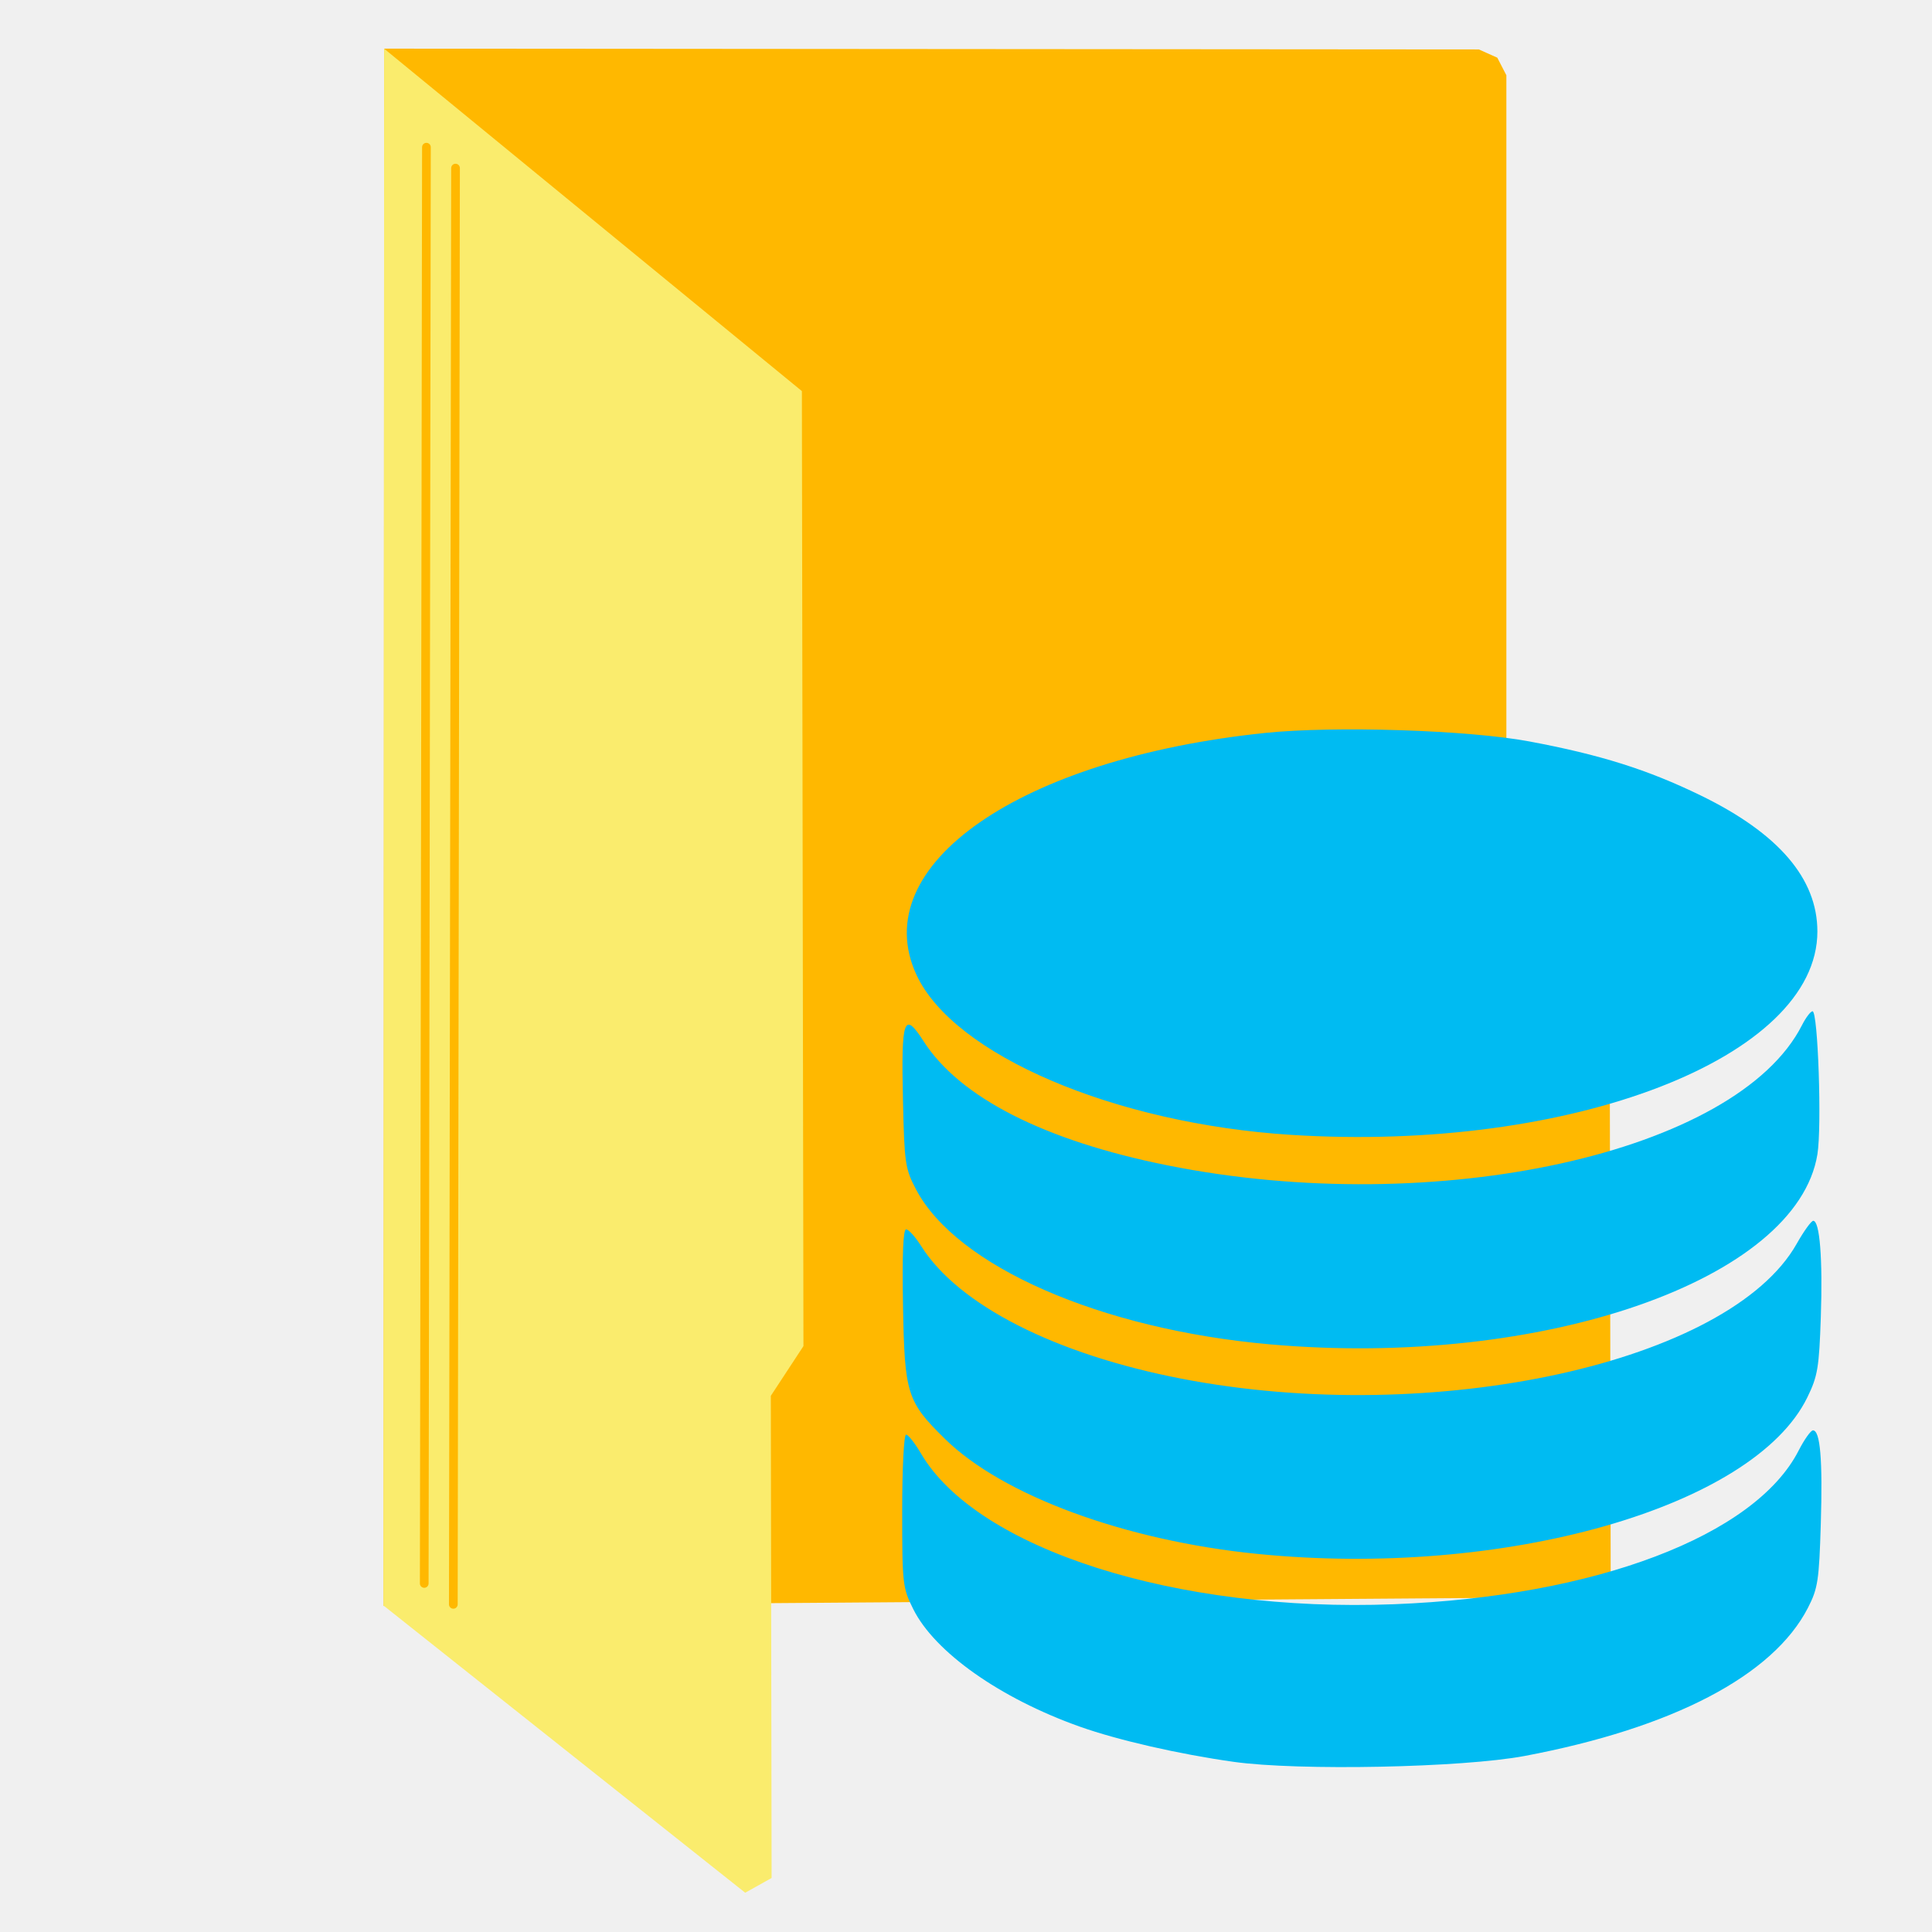
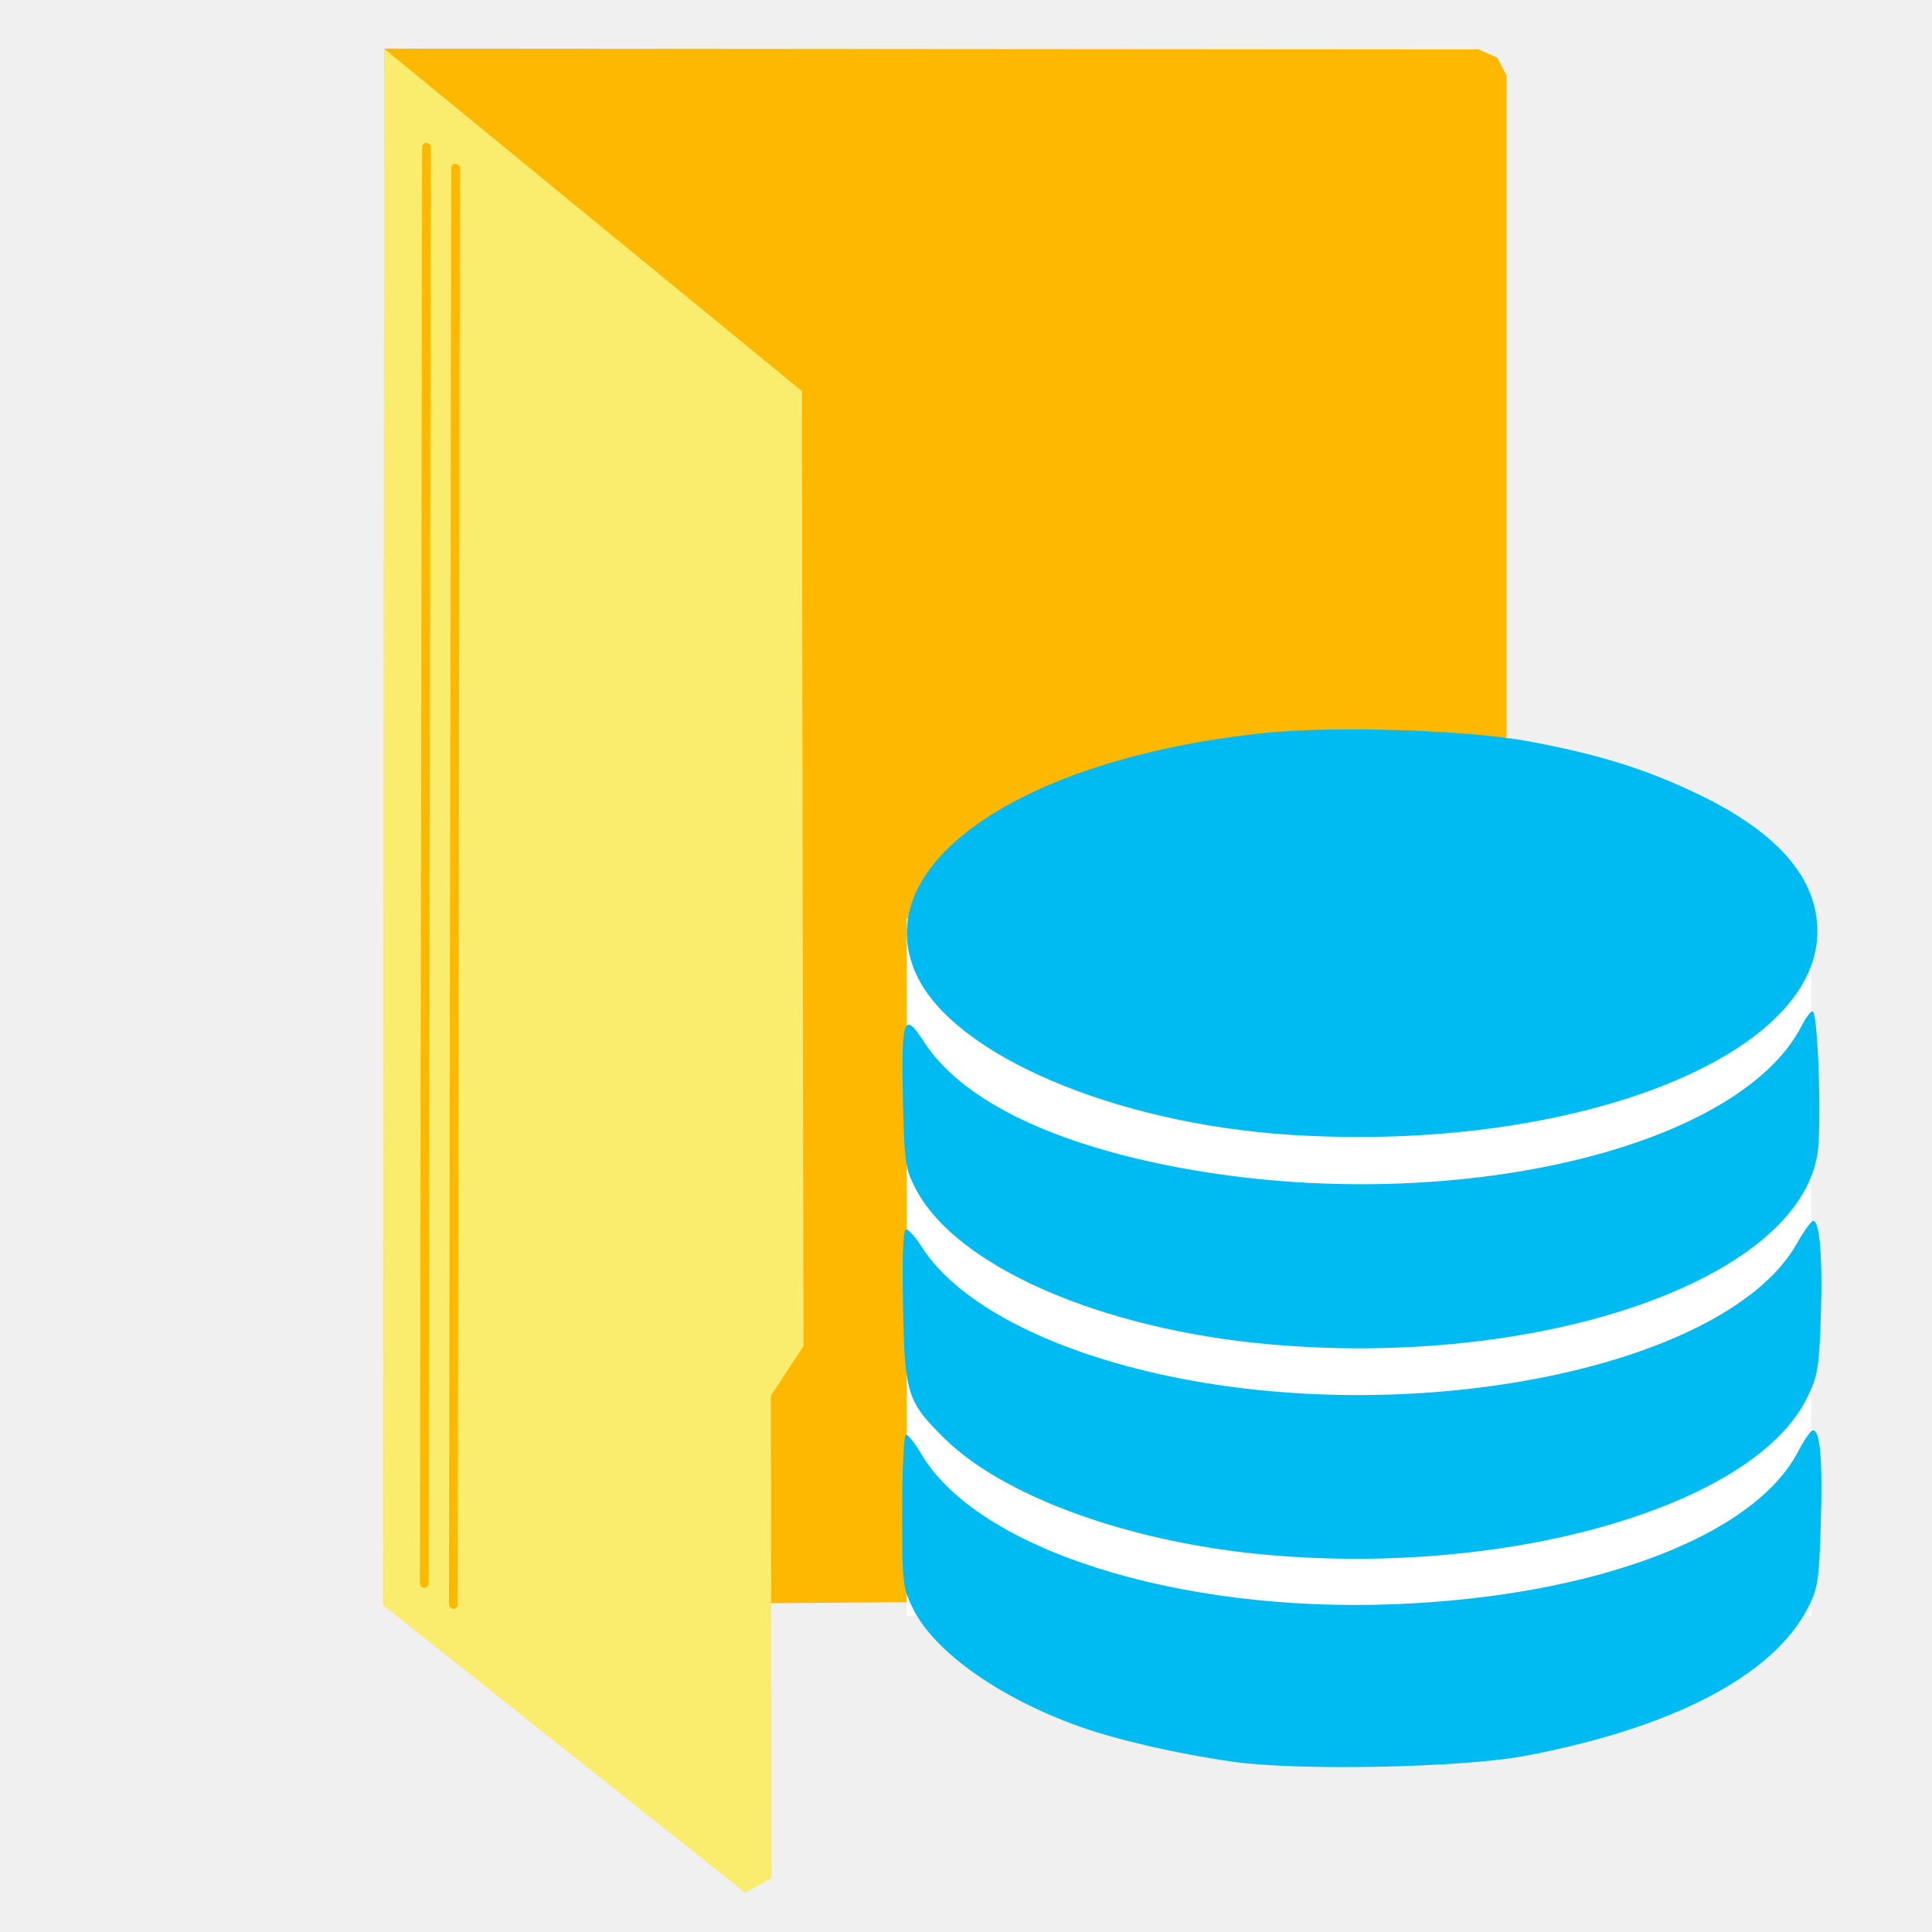
<svg xmlns="http://www.w3.org/2000/svg" width="512" height="512" id="svg2" version="1.1">
  <defs id="defs4" />
  <g id="layer1" transform="translate(0,-540.3622)">
-     <path style="fill:#ffb800;stroke:none" d="m 101.806,553.252 290.123,0.218 4.874,2.182 2.401,4.656 0,244.073 27.426,28.081 0.218,126.438 -6.911,4.729 -318.277,2.328 z" id="path2996" />
-     <path style="fill:#faec6d;stroke:none" d="m 101.806,553.263 110.702,90.743 0.412,253.091 -8.642,13.169 0.206,127.78 -6.996,3.909 -95.851,-76.106 z" id="path3766" />
-     <path style="fill:none;stroke:#ffb800;stroke-width:2.305px;stroke-linecap:round;stroke-linejoin:miter;stroke-opacity:1" d="m 112.427,959.992 0.582,-380.623" id="path3768" />
-     <path style="fill:none;stroke:#ffb800;stroke-width:2.305px;stroke-linecap:round;stroke-linejoin:miter;stroke-opacity:1" d="m 120.137,965.531 0.582,-380.623" id="path3768-3" />
-     <path id="path3026" d="m 326.925,1007.268 c -14.504,-2.04 -30.709,-5.75 -40.8,-9.339 -21.11,-7.509 -38.418,-19.727 -44.102,-31.132 -2.823,-5.666 -2.932,-6.629 -2.932,-26.061 0,-11.284 0.452,-20.178 1.026,-20.178 0.564,0 2.341,2.245 3.95,4.99 14.854,25.346 67.701,42.189 125.358,39.952 53.354,-2.069 95.658,-18.125 107.215,-40.692 1.516,-2.961 3.235,-5.383 3.82,-5.383 1.926,0 2.583,7.83 2.072,24.715 -0.457,15.105 -0.774,17.178 -3.415,22.32 -9.217,17.948 -35.754,31.825 -75.05,39.248 -16.443,3.106 -59.903,3.984 -77.142,1.56 z m 6.233,-55.112 c -35.006,-3.517 -67.439,-15.46 -82.726,-30.465 -10.086,-9.9 -10.714,-11.897 -11.129,-35.417 -0.239,-13.526 0.035,-20.117 0.836,-20.117 0.655,0 2.46,2.011 4.011,4.468 9.846,15.597 35.514,28.652 69.062,35.125 66.888,12.907 145.156,-4.282 162.934,-35.783 1.886,-3.342 3.859,-6.077 4.385,-6.077 1.726,0 2.525,10.151 2.006,25.467 -0.458,13.508 -0.828,15.707 -3.594,21.361 -14.265,29.157 -80.532,47.992 -145.784,41.437 z m 3.4,-55.527 c -44.91,-3.967 -83.128,-20.709 -93.819,-41.098 -2.859,-5.453 -3.069,-6.888 -3.445,-23.581 -0.489,-21.726 0.239,-23.799 5.486,-15.622 9.543,14.871 31.986,26.301 64.486,32.84 71.309,14.348 151.079,-3.251 168.28,-37.126 1.029,-2.026 2.288,-3.683 2.798,-3.683 1.442,0 2.483,30.579 1.29,37.906 -5.419,33.298 -72.937,56.738 -145.077,50.365 z m 5.546,-55.52 c -46.724,-2.971 -89.338,-21.166 -99.207,-42.359 -13.522,-29.039 27.31,-57.392 92.393,-64.155 18.318,-1.904 53.827,-0.767 69.91,2.238 18.888,3.529 31.438,7.483 45.518,14.337 20.63,10.044 30.908,22.031 30.908,36.049 0,33.426 -65.212,58.614 -139.521,53.889 z" style="fill:#00bbf2;fill-opacity:1" />
+     <g id="g4140">
+       <path id="path2996" d="m 101.806,553.252 290.123,0.218 4.874,2.182 2.401,4.656 0,244.073 27.426,28.081 0.218,126.438 -6.911,4.729 -318.277,2.328 z" style="fill:#ffb800;stroke:none" />
+       <path id="path3766" d="m 101.806,553.263 110.702,90.743 0.412,253.091 -8.642,13.169 0.206,127.78 -6.996,3.909 -95.851,-76.106 z" style="fill:#faec6d;stroke:none" />
+       <path id="path3768" d="m 112.427,959.992 0.582,-380.623" style="fill:none;stroke:#ffb800;stroke-width:2.305px;stroke-linecap:round;stroke-linejoin:miter;stroke-opacity:1" />
+       <path id="path3768-3" d="m 120.137,965.531 0.582,-380.623" style="fill:none;stroke:#ffb800;stroke-width:2.305px;stroke-linecap:round;stroke-linejoin:miter;stroke-opacity:1" />
+       <rect y="783.662" x="240.268" height="184.858" width="239.727" id="rect4138" style="opacity:1;fill:#ffffff;fill-opacity:1;stroke:none;stroke-width:0.5;stroke-linecap:round;stroke-miterlimit:4;stroke-dasharray:none;stroke-opacity:1" />
+       <path style="fill:#00bbf2;fill-opacity:1" d="m 326.925,1007.268 c -14.504,-2.04 -30.709,-5.75 -40.8,-9.339 -21.11,-7.509 -38.418,-19.727 -44.102,-31.132 -2.823,-5.666 -2.932,-6.629 -2.932,-26.061 0,-11.284 0.452,-20.178 1.026,-20.178 0.564,0 2.341,2.245 3.95,4.99 14.854,25.346 67.701,42.189 125.358,39.952 53.354,-2.069 95.658,-18.125 107.215,-40.692 1.516,-2.961 3.235,-5.383 3.82,-5.383 1.926,0 2.583,7.83 2.072,24.715 -0.457,15.105 -0.774,17.178 -3.415,22.32 -9.217,17.948 -35.754,31.825 -75.05,39.248 -16.443,3.106 -59.903,3.984 -77.142,1.56 z m 6.233,-55.112 c -35.006,-3.517 -67.439,-15.46 -82.726,-30.465 -10.086,-9.9 -10.714,-11.897 -11.129,-35.417 -0.239,-13.526 0.035,-20.117 0.836,-20.117 0.655,0 2.46,2.011 4.011,4.468 9.846,15.597 35.514,28.652 69.062,35.125 66.888,12.907 145.156,-4.282 162.934,-35.783 1.886,-3.342 3.859,-6.077 4.385,-6.077 1.726,0 2.525,10.151 2.006,25.467 -0.458,13.508 -0.828,15.707 -3.594,21.361 -14.265,29.157 -80.532,47.992 -145.784,41.437 z m 3.4,-55.527 c -44.91,-3.967 -83.128,-20.709 -93.819,-41.098 -2.859,-5.453 -3.069,-6.888 -3.445,-23.581 -0.489,-21.726 0.239,-23.799 5.486,-15.622 9.543,14.871 31.986,26.301 64.486,32.84 71.309,14.348 151.079,-3.251 168.28,-37.126 1.029,-2.026 2.288,-3.683 2.798,-3.683 1.442,0 2.483,30.579 1.29,37.906 -5.419,33.298 -72.937,56.738 -145.077,50.365 z m 5.546,-55.52 c -46.724,-2.971 -89.338,-21.166 -99.207,-42.359 -13.522,-29.039 27.31,-57.392 92.393,-64.155 18.318,-1.904 53.827,-0.767 69.91,2.238 18.888,3.529 31.438,7.483 45.518,14.337 20.63,10.044 30.908,22.031 30.908,36.049 0,33.426 -65.212,58.614 -139.521,53.889 z" id="path3026" />
+     </g>
  </g>
</svg>
